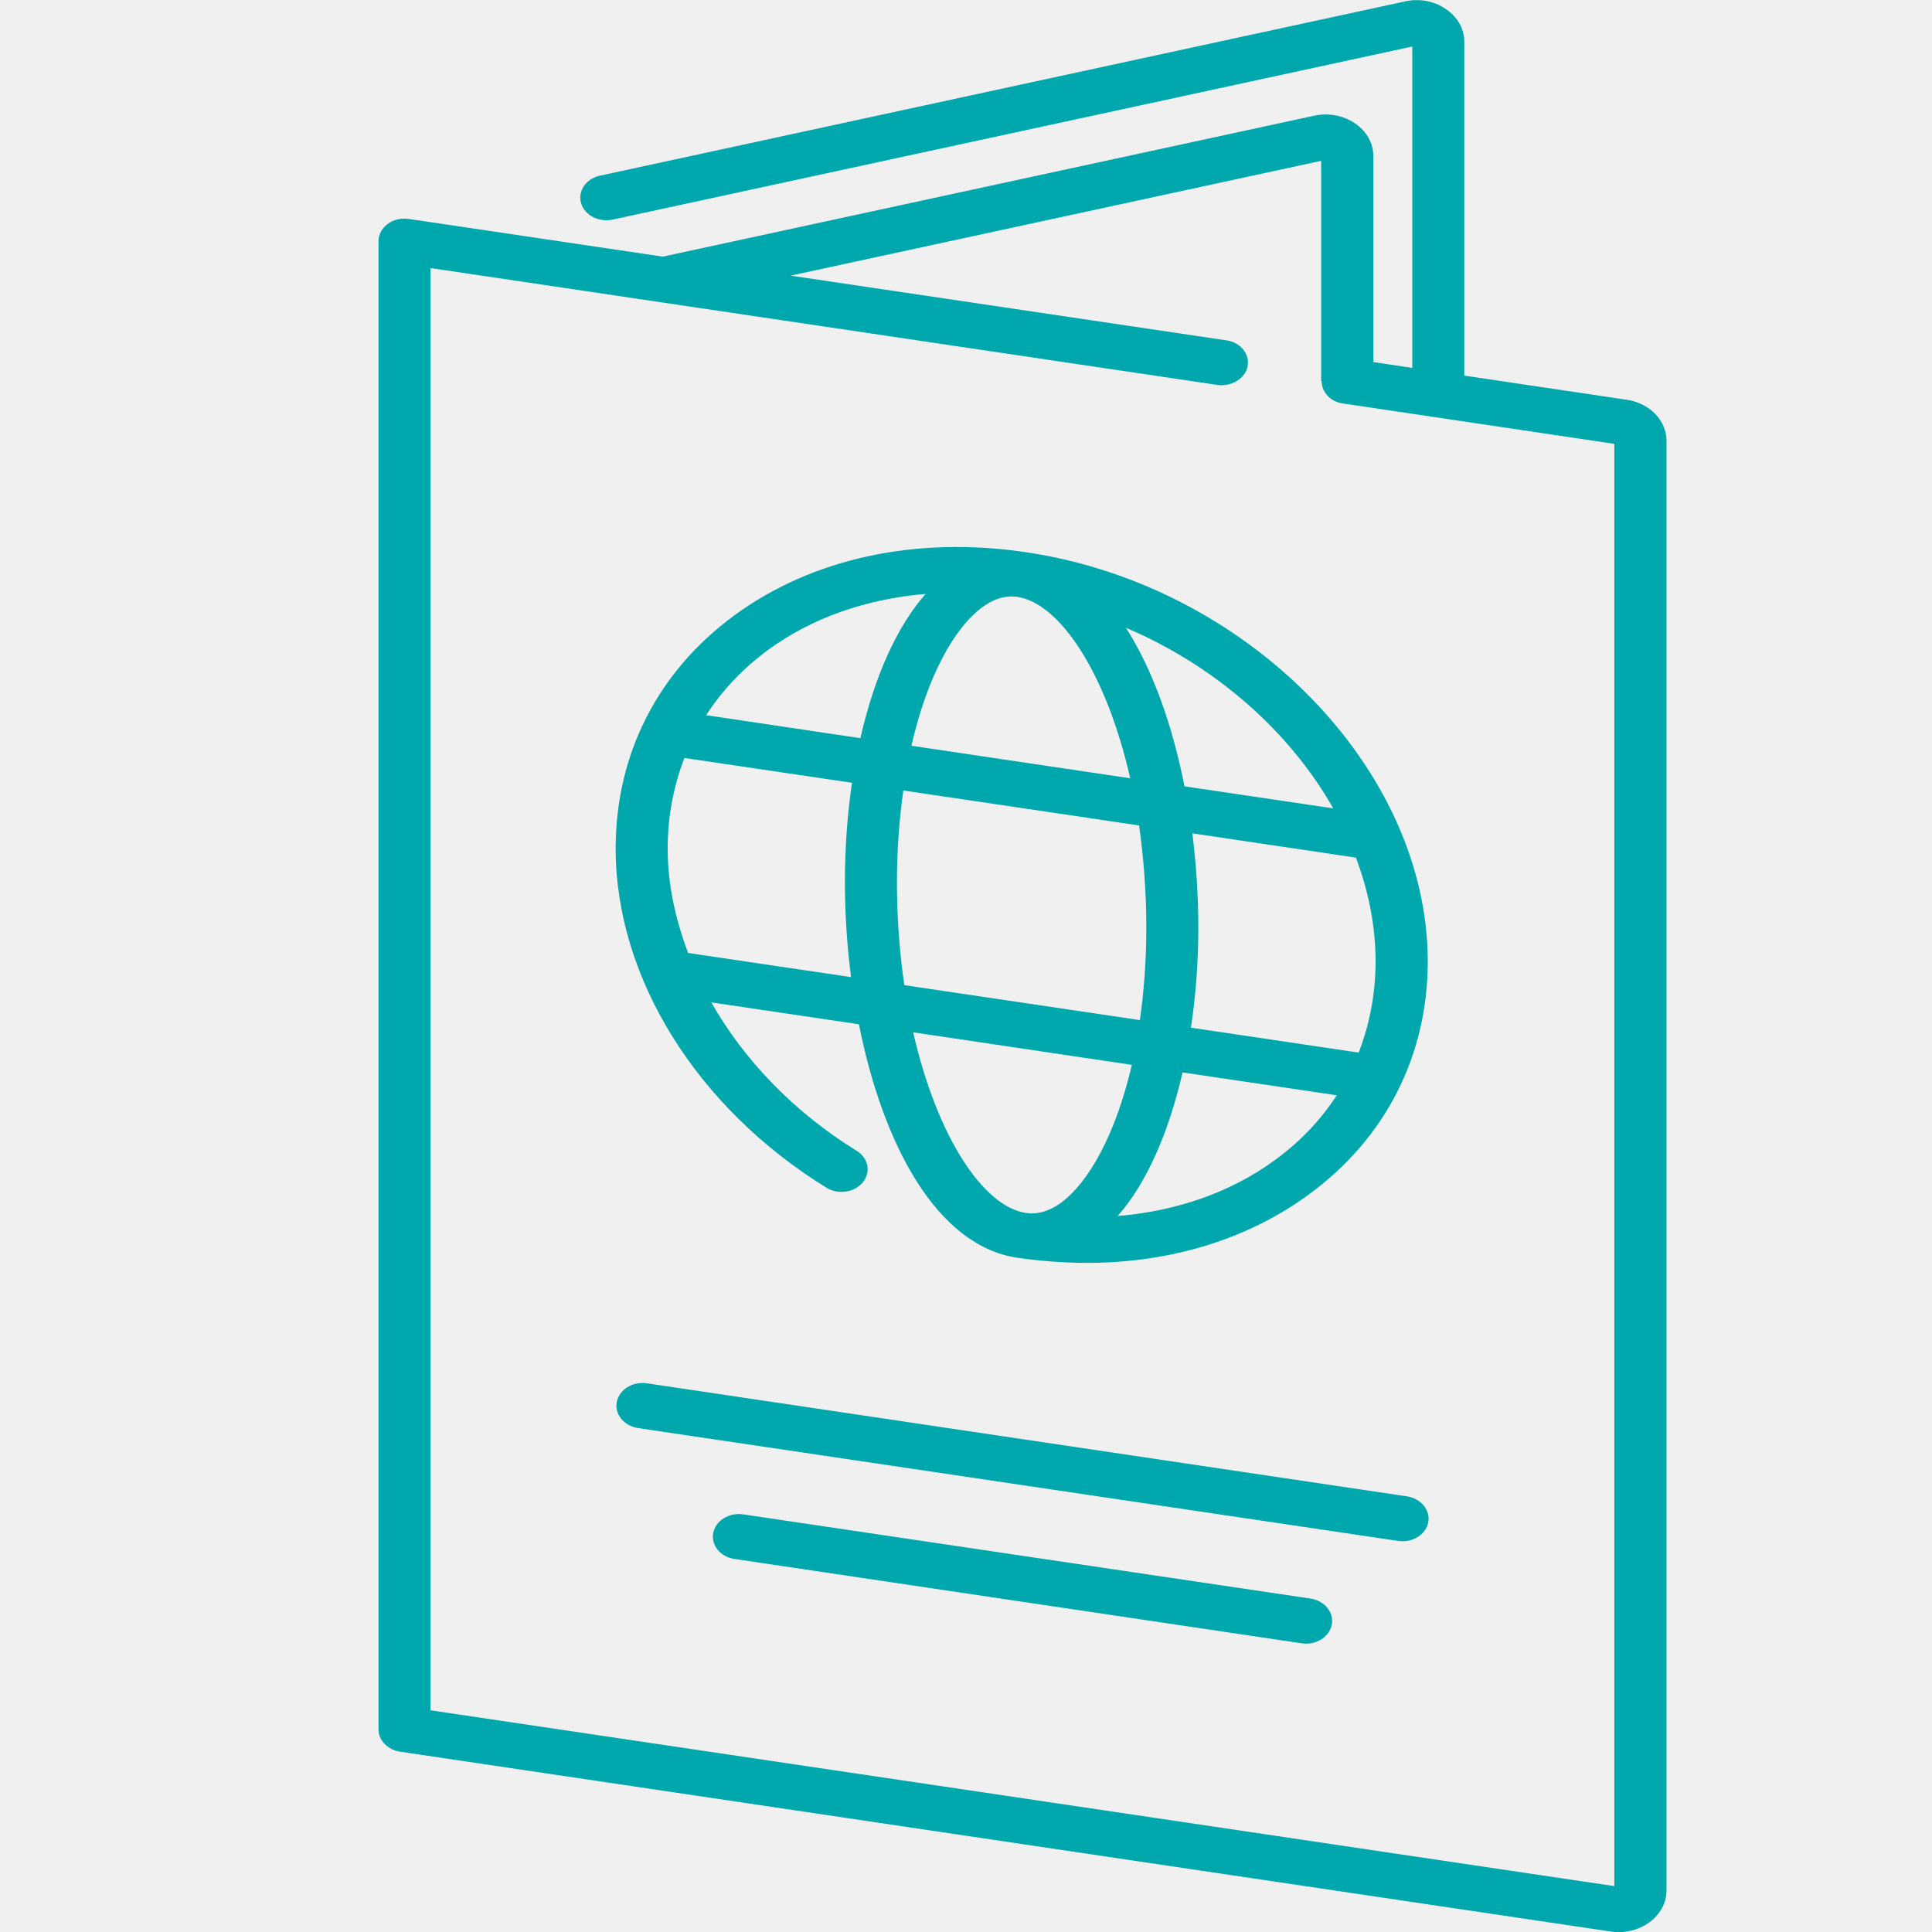
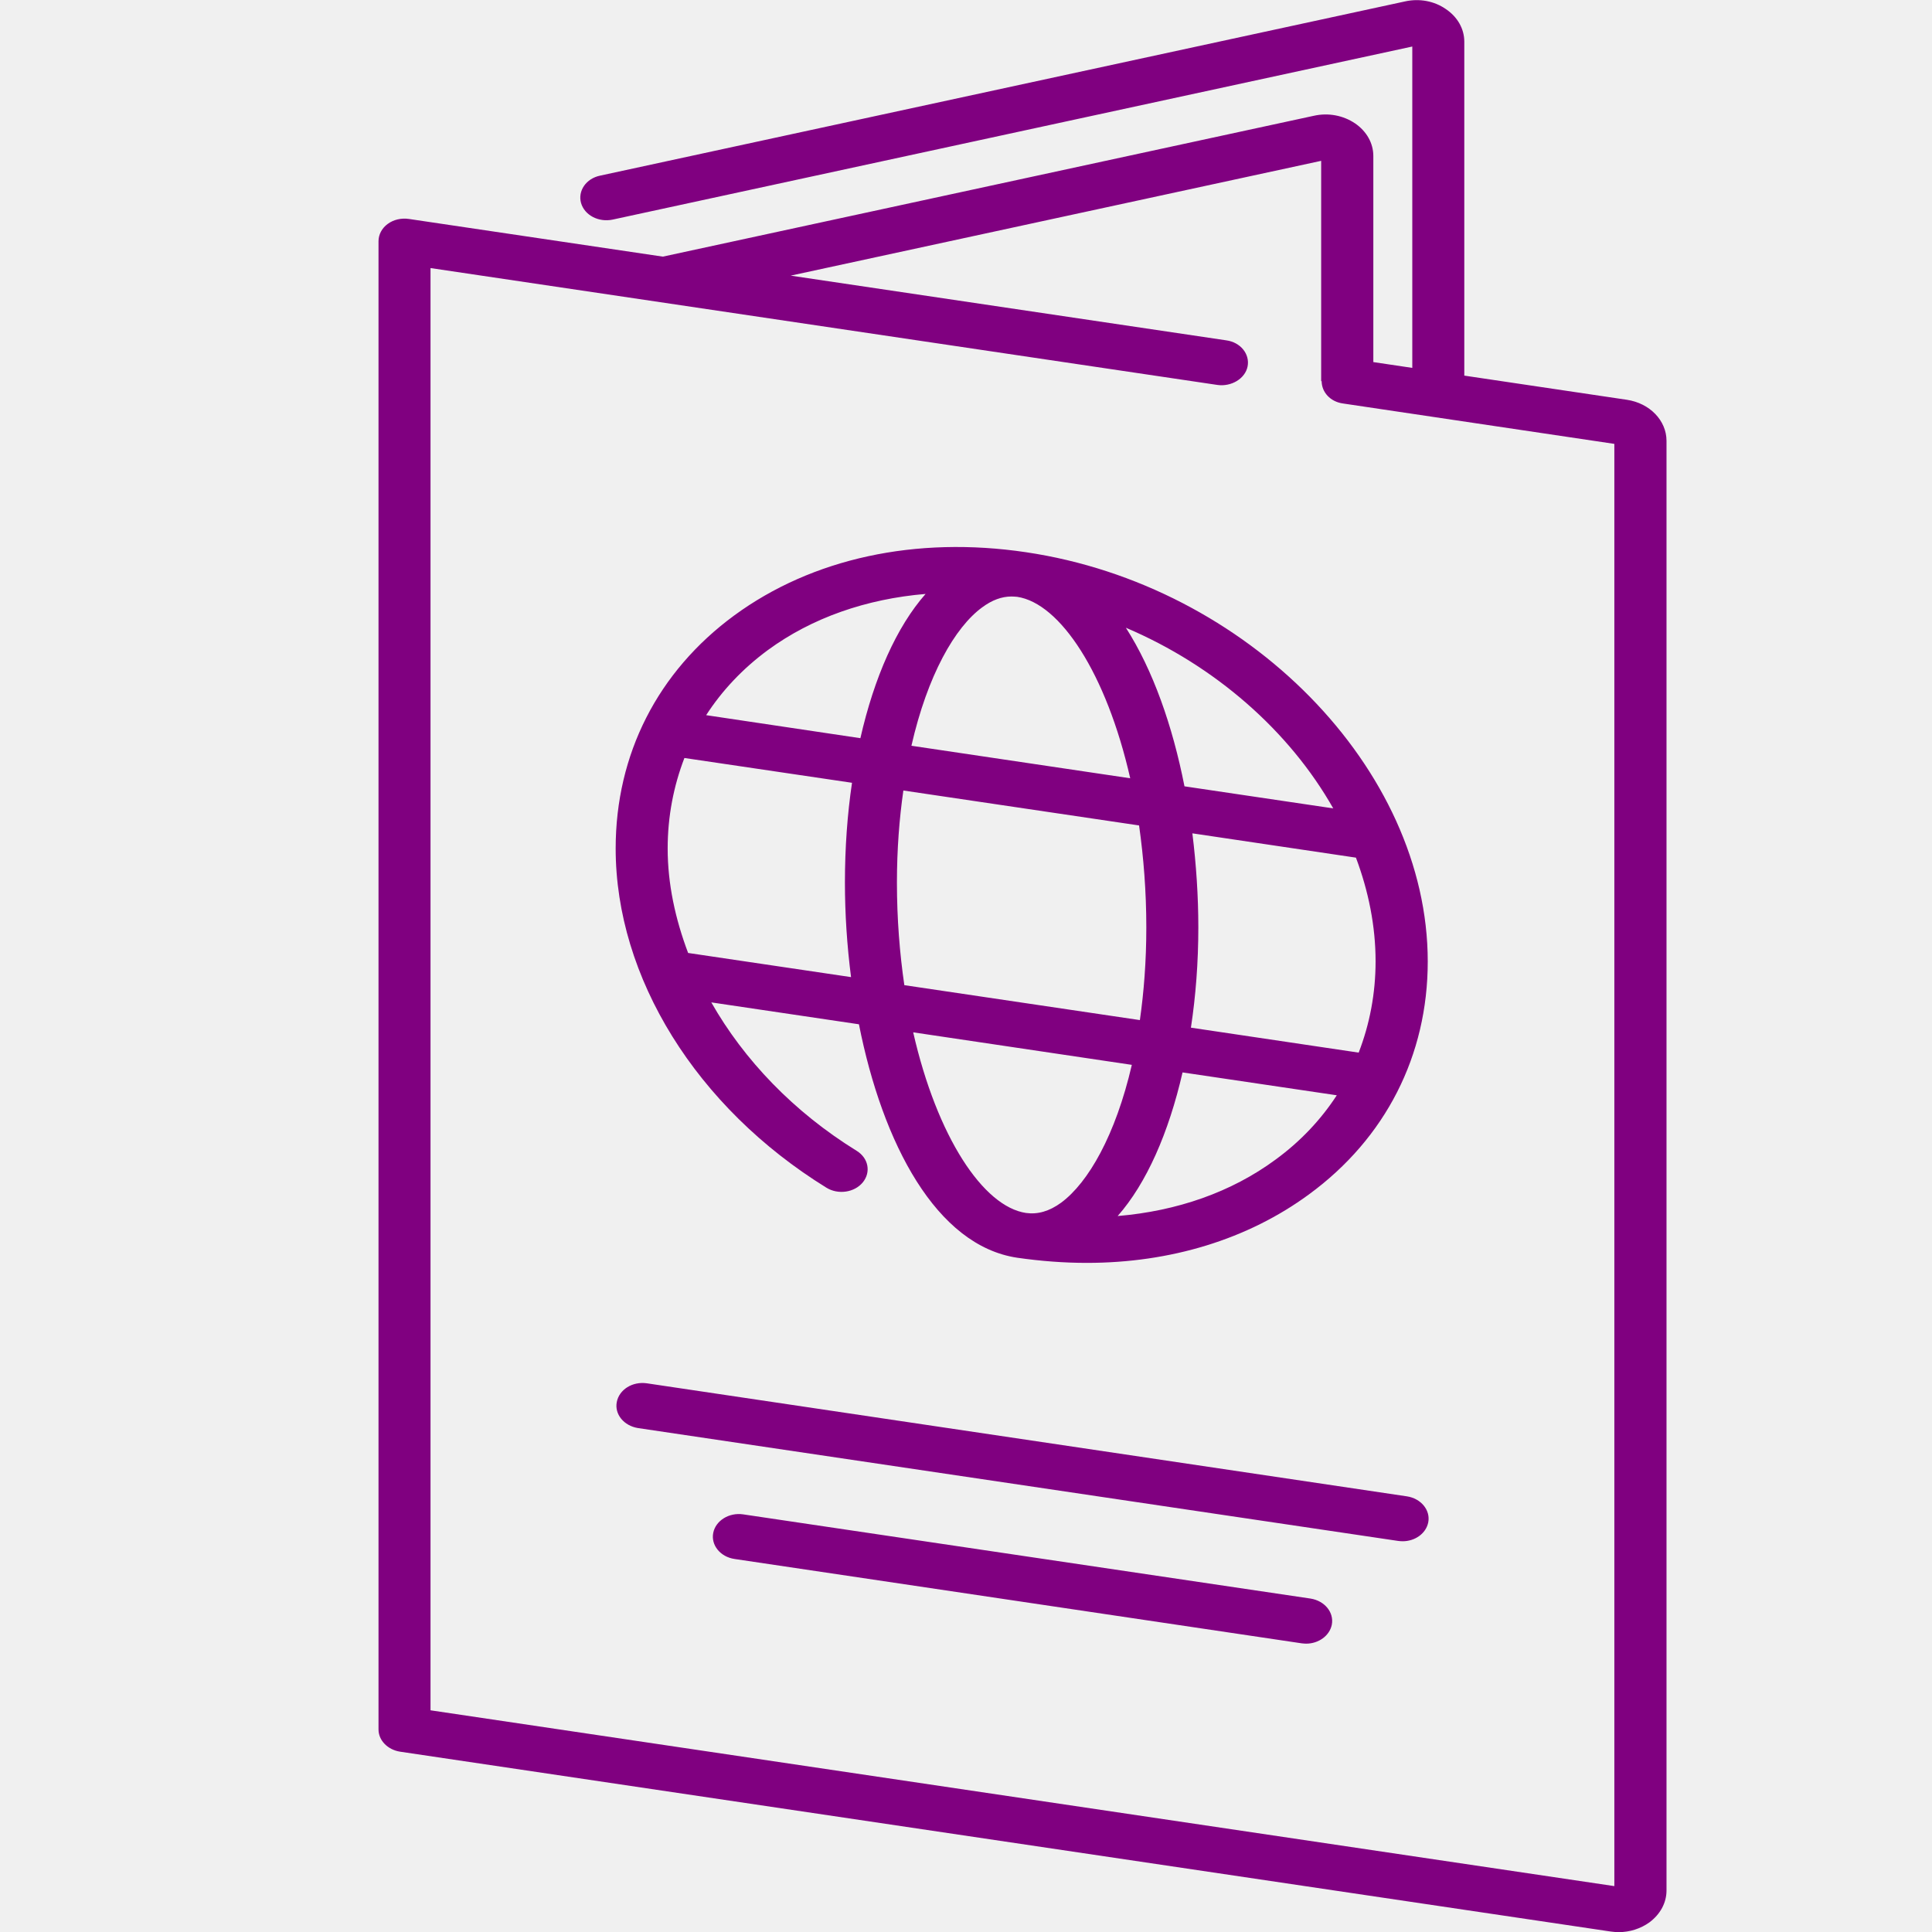
<svg xmlns="http://www.w3.org/2000/svg" width="12" height="12" viewBox="0 0 12 12" fill="none">
  <g clip-path="url(#clip0_2548_192)">
    <mask id="mask0_2548_192" style="mask-type:alpha" maskUnits="userSpaceOnUse" x="0" y="0" width="12" height="12">
      <path d="M12 0H0V12H12V0Z" fill="#D9D9D9" />
    </mask>
    <g mask="url(#mask0_2548_192)">
-       <path d="M10.104 2.483L9.095 2.333V0.259C9.095 0.179 9.053 0.105 8.98 0.056C8.908 0.006 8.815 -0.011 8.726 0.009L3.727 1.091C3.64 1.109 3.588 1.186 3.609 1.261C3.631 1.337 3.718 1.382 3.805 1.364L8.772 0.289V2.285L8.53 2.249V0.969C8.53 0.889 8.488 0.815 8.416 0.766C8.343 0.717 8.251 0.699 8.161 0.719L4.117 1.594L2.54 1.36C2.493 1.353 2.444 1.364 2.408 1.391C2.372 1.417 2.351 1.457 2.351 1.498V10.742C2.351 10.81 2.408 10.868 2.485 10.88L10.004 11.997C10.021 11.999 10.037 12.001 10.053 12.001C10.123 12.001 10.191 11.979 10.245 11.94C10.312 11.89 10.351 11.819 10.351 11.742V2.738C10.351 2.612 10.247 2.504 10.104 2.483ZM10.027 11.715L2.674 10.623V1.665L7.562 2.391C7.648 2.403 7.734 2.352 7.749 2.276C7.764 2.199 7.705 2.126 7.617 2.114L4.911 1.712L8.206 0.999V2.368L8.209 2.367C8.209 2.435 8.262 2.495 8.341 2.506L10.027 2.757V11.715ZM6.373 3.43C5.688 3.328 5.044 3.468 4.56 3.823C4.085 4.172 3.824 4.685 3.824 5.27C3.824 6.071 4.325 6.878 5.133 7.377C5.206 7.422 5.307 7.407 5.359 7.344C5.411 7.28 5.394 7.193 5.321 7.148C4.929 6.906 4.621 6.583 4.418 6.226L5.335 6.362C5.482 7.104 5.816 7.737 6.318 7.812C6.464 7.833 6.609 7.844 6.75 7.844C7.27 7.844 7.75 7.698 8.131 7.418C8.606 7.07 8.868 6.556 8.868 5.972C8.868 4.775 7.749 3.634 6.373 3.43ZM8.544 5.971C8.544 6.172 8.507 6.362 8.439 6.538L7.397 6.383C7.427 6.186 7.443 5.977 7.443 5.76C7.443 5.567 7.43 5.37 7.406 5.176L8.422 5.327C8.5 5.535 8.544 5.752 8.544 5.971ZM5.571 5.482C5.571 5.274 5.586 5.084 5.611 4.91L7.075 5.127C7.103 5.325 7.12 5.537 7.12 5.76C7.12 5.969 7.105 6.161 7.08 6.336L5.617 6.119C5.588 5.92 5.571 5.707 5.571 5.482ZM8.281 5.021L7.357 4.884C7.283 4.508 7.161 4.161 6.993 3.899C7.548 4.135 8.009 4.541 8.281 5.021ZM6.101 3.772C6.162 3.727 6.222 3.705 6.282 3.705C6.294 3.705 6.306 3.706 6.318 3.707C6.585 3.747 6.872 4.183 7.02 4.834L5.661 4.632C5.761 4.194 5.931 3.896 6.101 3.772ZM4.769 4.038C5.043 3.837 5.381 3.72 5.749 3.689C5.569 3.893 5.43 4.207 5.344 4.585L4.386 4.442C4.485 4.289 4.613 4.153 4.769 4.038ZM4.274 5.919C4.194 5.707 4.147 5.489 4.147 5.27C4.147 5.071 4.184 4.882 4.251 4.708L5.292 4.862C5.263 5.058 5.248 5.266 5.248 5.482C5.248 5.676 5.261 5.874 5.286 6.069L4.274 5.919ZM6.591 7.47C6.517 7.524 6.445 7.544 6.373 7.534C6.107 7.495 5.82 7.061 5.672 6.412L7.03 6.614C6.929 7.05 6.76 7.345 6.591 7.47ZM7.922 7.203C7.648 7.405 7.311 7.522 6.942 7.553C7.121 7.35 7.259 7.036 7.345 6.661L8.303 6.803C8.204 6.955 8.077 7.09 7.922 7.203ZM8.712 9.573C8.702 9.573 8.693 9.572 8.684 9.571L3.963 8.87C3.875 8.856 3.816 8.784 3.831 8.708C3.846 8.631 3.928 8.579 4.018 8.592L8.738 9.294C8.826 9.307 8.886 9.38 8.871 9.456C8.857 9.525 8.789 9.573 8.712 9.573ZM8.113 10.209C8.104 10.209 8.095 10.208 8.085 10.207L4.562 9.683C4.474 9.67 4.415 9.597 4.43 9.521C4.445 9.445 4.528 9.393 4.616 9.406L8.14 9.929C8.228 9.943 8.287 10.015 8.272 10.092C8.258 10.16 8.19 10.209 8.113 10.209Z" fill="#00A7AC" />
+       <path d="M10.104 2.483L9.095 2.333V0.259C9.095 0.179 9.053 0.105 8.98 0.056C8.908 0.006 8.815 -0.011 8.726 0.009L3.727 1.091C3.64 1.109 3.588 1.186 3.609 1.261C3.631 1.337 3.718 1.382 3.805 1.364L8.772 0.289V2.285L8.53 2.249V0.969C8.53 0.889 8.488 0.815 8.416 0.766C8.343 0.717 8.251 0.699 8.161 0.719L4.117 1.594L2.54 1.36C2.493 1.353 2.444 1.364 2.408 1.391C2.372 1.417 2.351 1.457 2.351 1.498V10.742C2.351 10.81 2.408 10.868 2.485 10.88L10.004 11.997C10.021 11.999 10.037 12.001 10.053 12.001C10.123 12.001 10.191 11.979 10.245 11.94C10.312 11.89 10.351 11.819 10.351 11.742V2.738C10.351 2.612 10.247 2.504 10.104 2.483ZM10.027 11.715L2.674 10.623V1.665L7.562 2.391C7.648 2.403 7.734 2.352 7.749 2.276C7.764 2.199 7.705 2.126 7.617 2.114L4.911 1.712L8.206 0.999V2.368L8.209 2.367C8.209 2.435 8.262 2.495 8.341 2.506L10.027 2.757V11.715ZM6.373 3.43C5.688 3.328 5.044 3.468 4.56 3.823C4.085 4.172 3.824 4.685 3.824 5.27C3.824 6.071 4.325 6.878 5.133 7.377C5.206 7.422 5.307 7.407 5.359 7.344C5.411 7.28 5.394 7.193 5.321 7.148C4.929 6.906 4.621 6.583 4.418 6.226L5.335 6.362C5.482 7.104 5.816 7.737 6.318 7.812C6.464 7.833 6.609 7.844 6.75 7.844C7.27 7.844 7.75 7.698 8.131 7.418C8.606 7.07 8.868 6.556 8.868 5.972C8.868 4.775 7.749 3.634 6.373 3.43ZM8.544 5.971C8.544 6.172 8.507 6.362 8.439 6.538L7.397 6.383C7.427 6.186 7.443 5.977 7.443 5.76C7.443 5.567 7.43 5.37 7.406 5.176L8.422 5.327C8.5 5.535 8.544 5.752 8.544 5.971ZM5.571 5.482C5.571 5.274 5.586 5.084 5.611 4.91L7.075 5.127C7.103 5.325 7.12 5.537 7.12 5.76C7.12 5.969 7.105 6.161 7.08 6.336L5.617 6.119C5.588 5.92 5.571 5.707 5.571 5.482ZM8.281 5.021L7.357 4.884C7.283 4.508 7.161 4.161 6.993 3.899C7.548 4.135 8.009 4.541 8.281 5.021ZM6.101 3.772C6.162 3.727 6.222 3.705 6.282 3.705C6.294 3.705 6.306 3.706 6.318 3.707C6.585 3.747 6.872 4.183 7.02 4.834L5.661 4.632C5.761 4.194 5.931 3.896 6.101 3.772ZM4.769 4.038C5.043 3.837 5.381 3.72 5.749 3.689C5.569 3.893 5.43 4.207 5.344 4.585L4.386 4.442C4.485 4.289 4.613 4.153 4.769 4.038ZM4.274 5.919C4.194 5.707 4.147 5.489 4.147 5.27C4.147 5.071 4.184 4.882 4.251 4.708L5.292 4.862C5.263 5.058 5.248 5.266 5.248 5.482C5.248 5.676 5.261 5.874 5.286 6.069L4.274 5.919ZM6.591 7.47C6.517 7.524 6.445 7.544 6.373 7.534C6.107 7.495 5.82 7.061 5.672 6.412L7.03 6.614C6.929 7.05 6.76 7.345 6.591 7.47ZM7.922 7.203C7.648 7.405 7.311 7.522 6.942 7.553C7.121 7.35 7.259 7.036 7.345 6.661L8.303 6.803C8.204 6.955 8.077 7.09 7.922 7.203ZM8.712 9.573C8.702 9.573 8.693 9.572 8.684 9.571L3.963 8.87C3.875 8.856 3.816 8.784 3.831 8.708C3.846 8.631 3.928 8.579 4.018 8.592L8.738 9.294C8.826 9.307 8.886 9.38 8.871 9.456C8.857 9.525 8.789 9.573 8.712 9.573ZM8.113 10.209C8.104 10.209 8.095 10.208 8.085 10.207L4.562 9.683C4.474 9.67 4.415 9.597 4.43 9.521C4.445 9.445 4.528 9.393 4.616 9.406L8.14 9.929C8.228 9.943 8.287 10.015 8.272 10.092C8.258 10.16 8.19 10.209 8.113 10.209Z" fill="#800080" />
    </g>
  </g>
  <defs>
    <clipPath id="clip0_2548_192">
      <rect width="12" height="12" fill="white" />
    </clipPath>
  </defs>
</svg>
